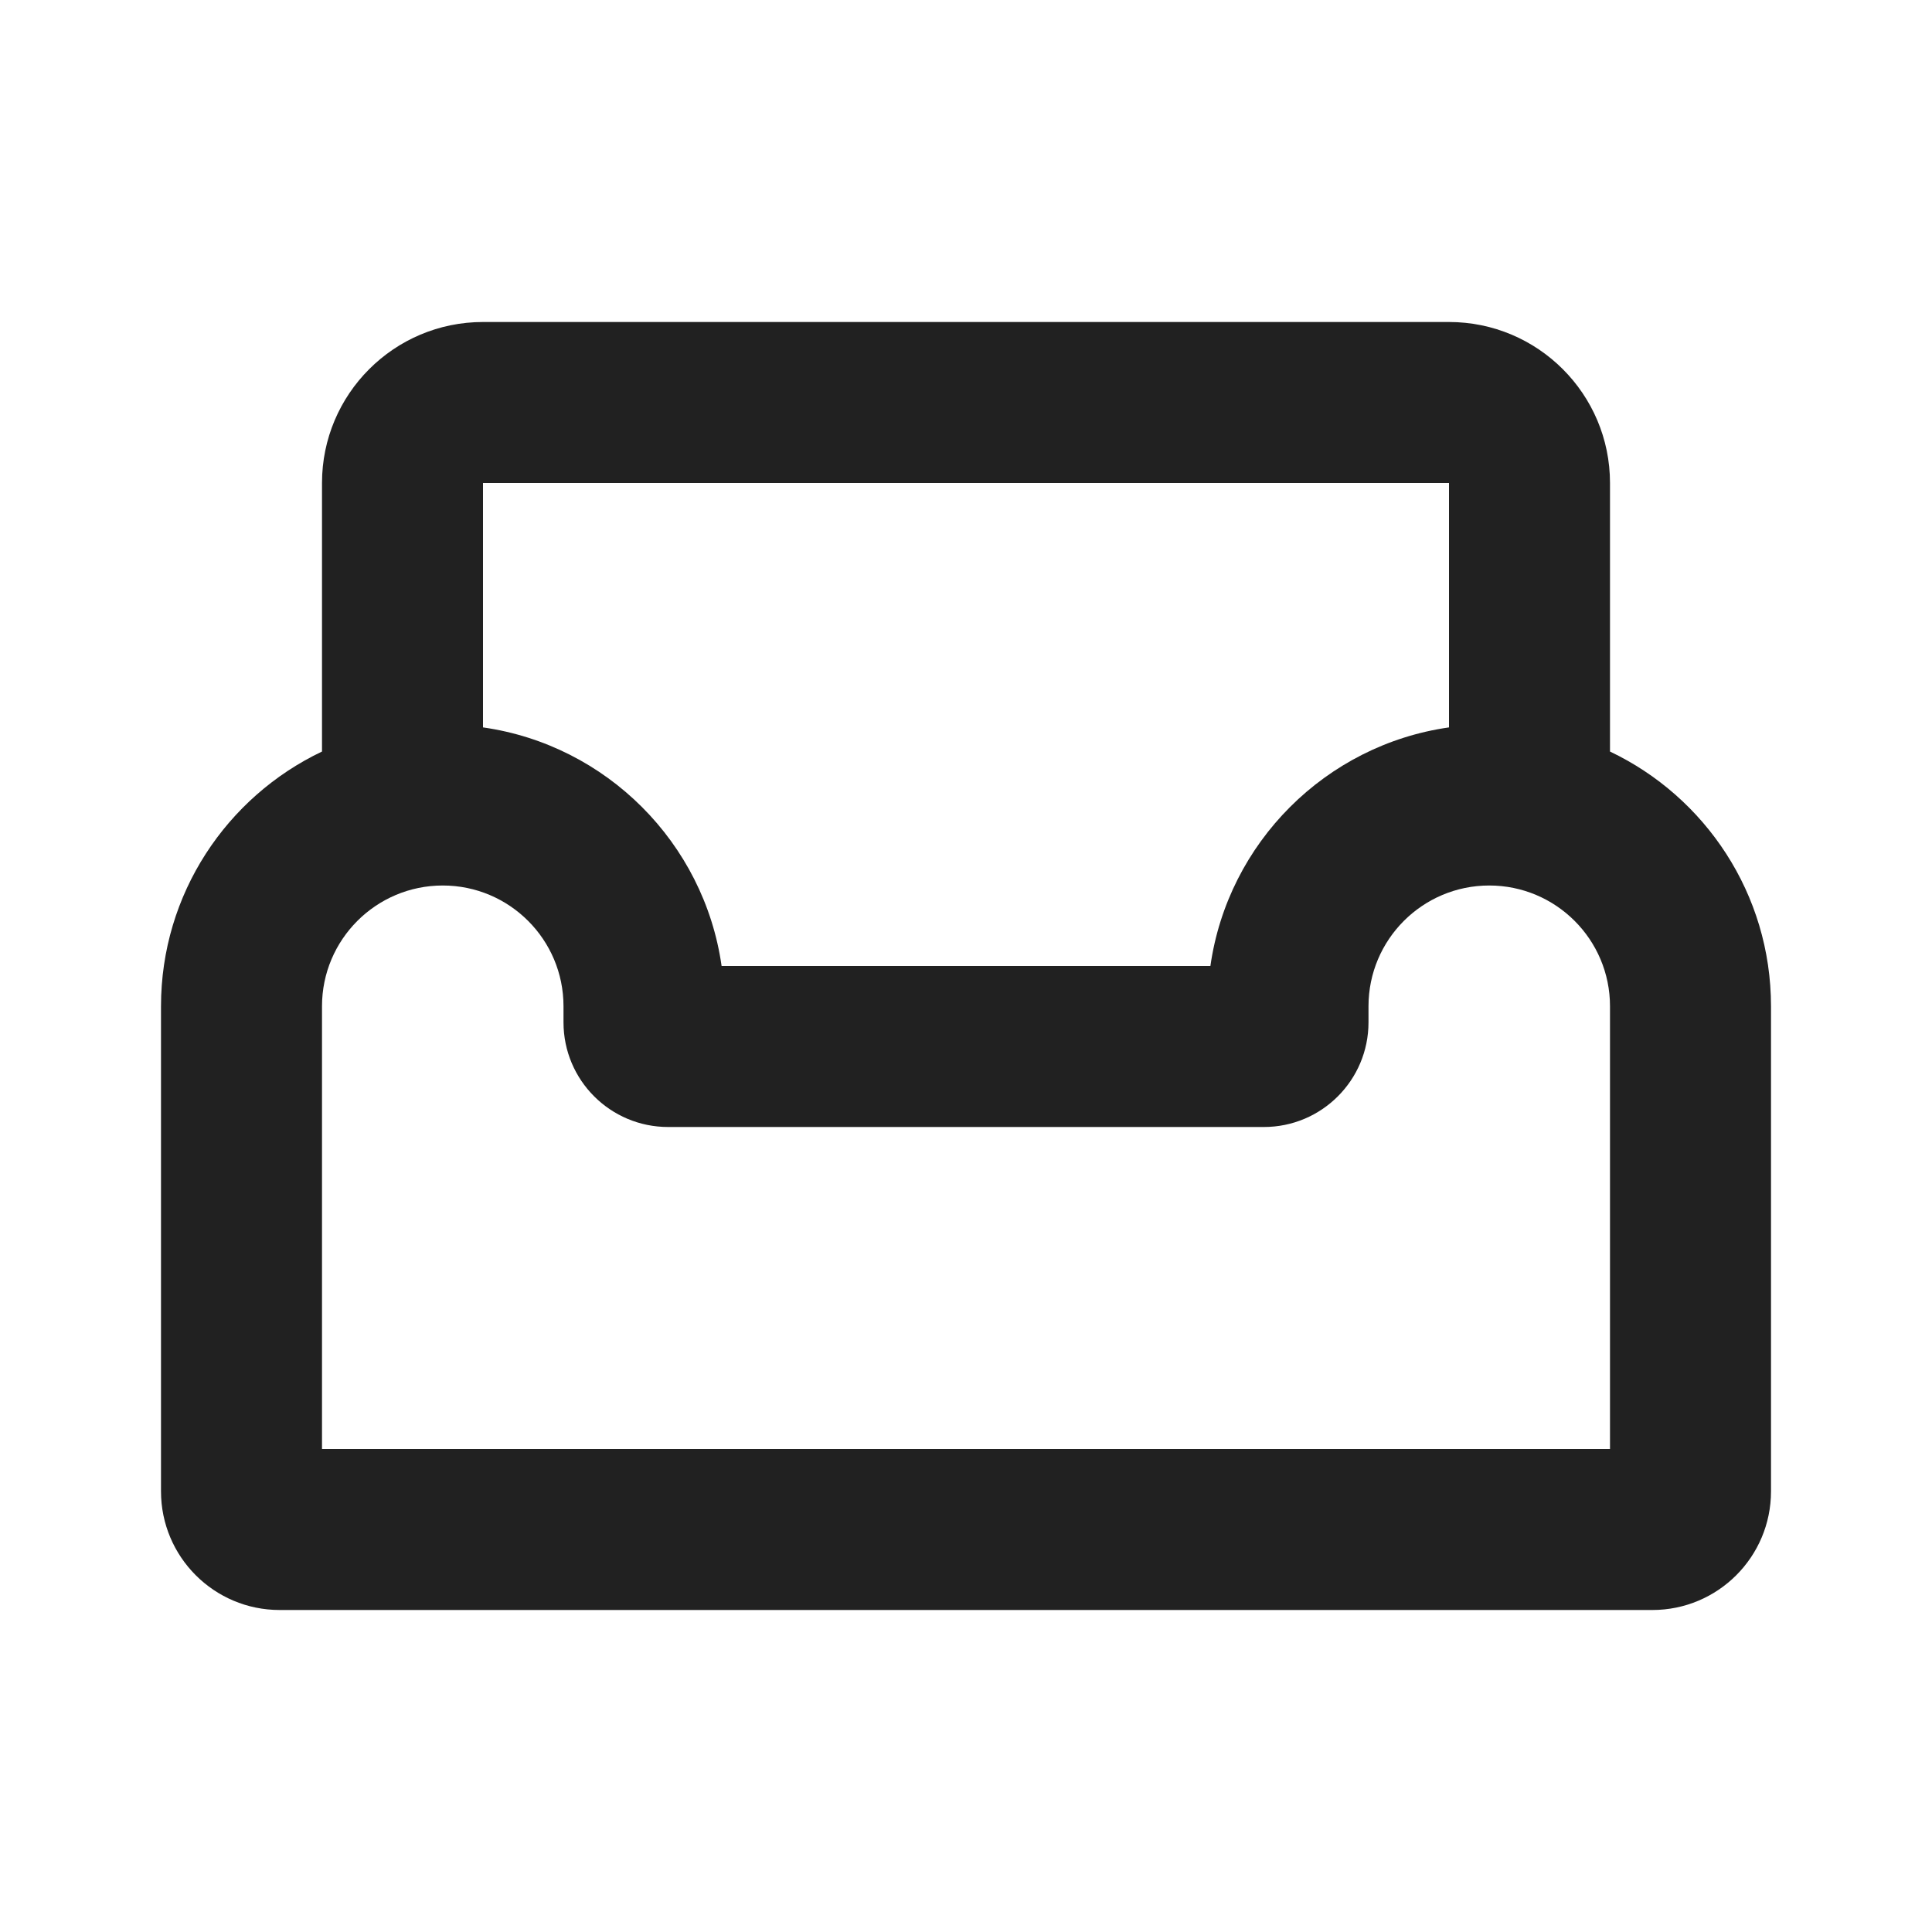
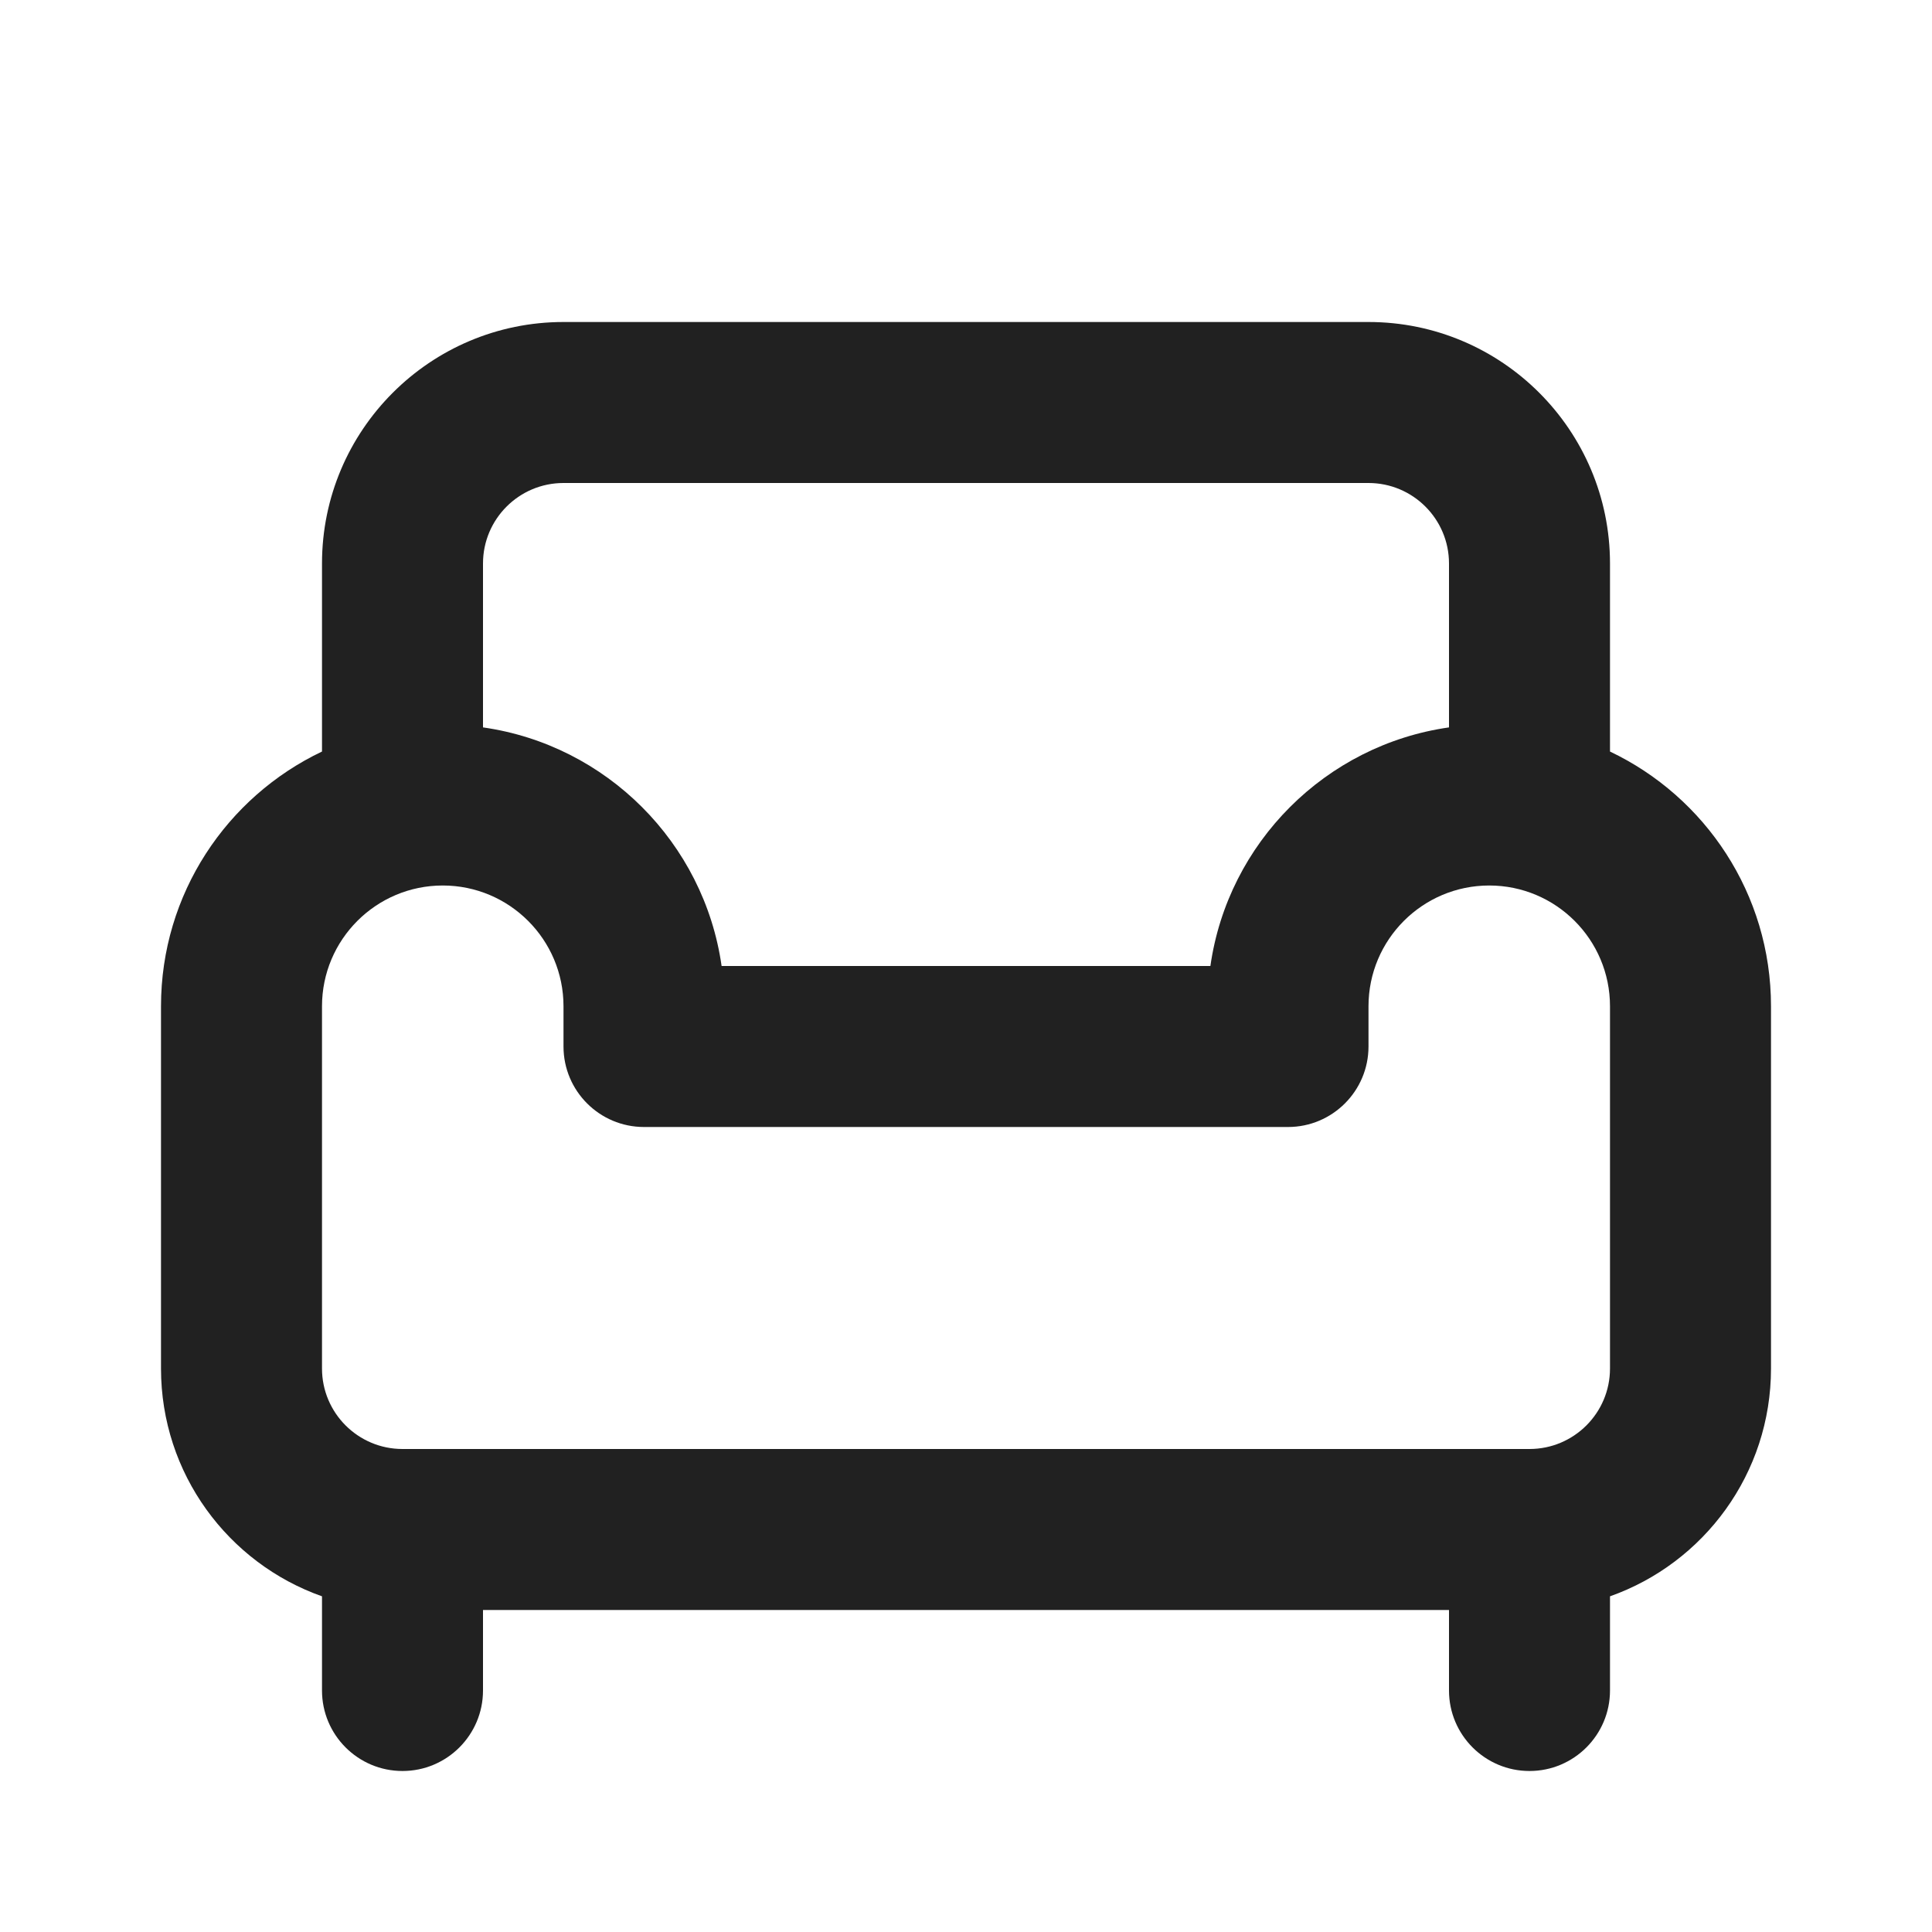
<svg xmlns="http://www.w3.org/2000/svg" width="12" height="12" viewBox="0 0 12 12" fill="none">
-   <path d="M3 2C2.448 2 2 2.448 2 3V4.668C1.409 4.949 1 5.552 1 6.25V9.263C1 9.67 1.33 10 1.737 10H10.263C10.67 10 11 9.67 11 9.263V6.25C11 5.552 10.591 4.949 10 4.668V3C10 2.448 9.552 2 9 2H3ZM9 4.518C8.234 4.627 7.627 5.234 7.518 6H4.482C4.373 5.234 3.766 4.627 3 4.518V3H9V4.518ZM9.25 5.5C9.664 5.5 10 5.836 10 6.25V9H2V6.25C2 5.836 2.336 5.5 2.75 5.5C3.164 5.5 3.5 5.836 3.5 6.25V6.35C3.5 6.709 3.791 7 4.15 7H7.85C8.209 7 8.5 6.709 8.5 6.35V6.25C8.5 5.836 8.836 5.5 9.25 5.5Z" fill="#212121" />
+   <path d="M3.5 2C2.672 2 2 2.672 2 3.5V4.668C1.409 4.949 1 5.552 1 6.25V8.5C1 9.153 1.417 9.709 2 9.915V10.5C2 10.776 2.224 11 2.5 11C2.776 11 3 10.776 3 10.5V10H9V10.5C9 10.776 9.224 11 9.5 11C9.776 11 10 10.776 10 10.5V9.915C10.583 9.709 11 9.153 11 8.5V6.25C11 5.552 10.591 4.949 10 4.668V3.5C10 2.672 9.328 2 8.5 2H3.5ZM9.5 9H2.5C2.224 9 2 8.776 2 8.5V6.25C2 5.836 2.336 5.5 2.75 5.5C3.164 5.5 3.5 5.836 3.5 6.25V6.5C3.5 6.776 3.724 7 4 7H8C8.276 7 8.5 6.776 8.5 6.5V6.25C8.5 5.836 8.836 5.5 9.25 5.5C9.664 5.5 10 5.836 10 6.25V8.5C10 8.776 9.776 9 9.5 9ZM9 4.518C8.234 4.627 7.627 5.234 7.518 6H4.482C4.373 5.234 3.766 4.627 3 4.518V3.5C3 3.224 3.224 3 3.5 3H8.5C8.776 3 9 3.224 9 3.5V4.518Z" fill="#212121" />
</svg>
